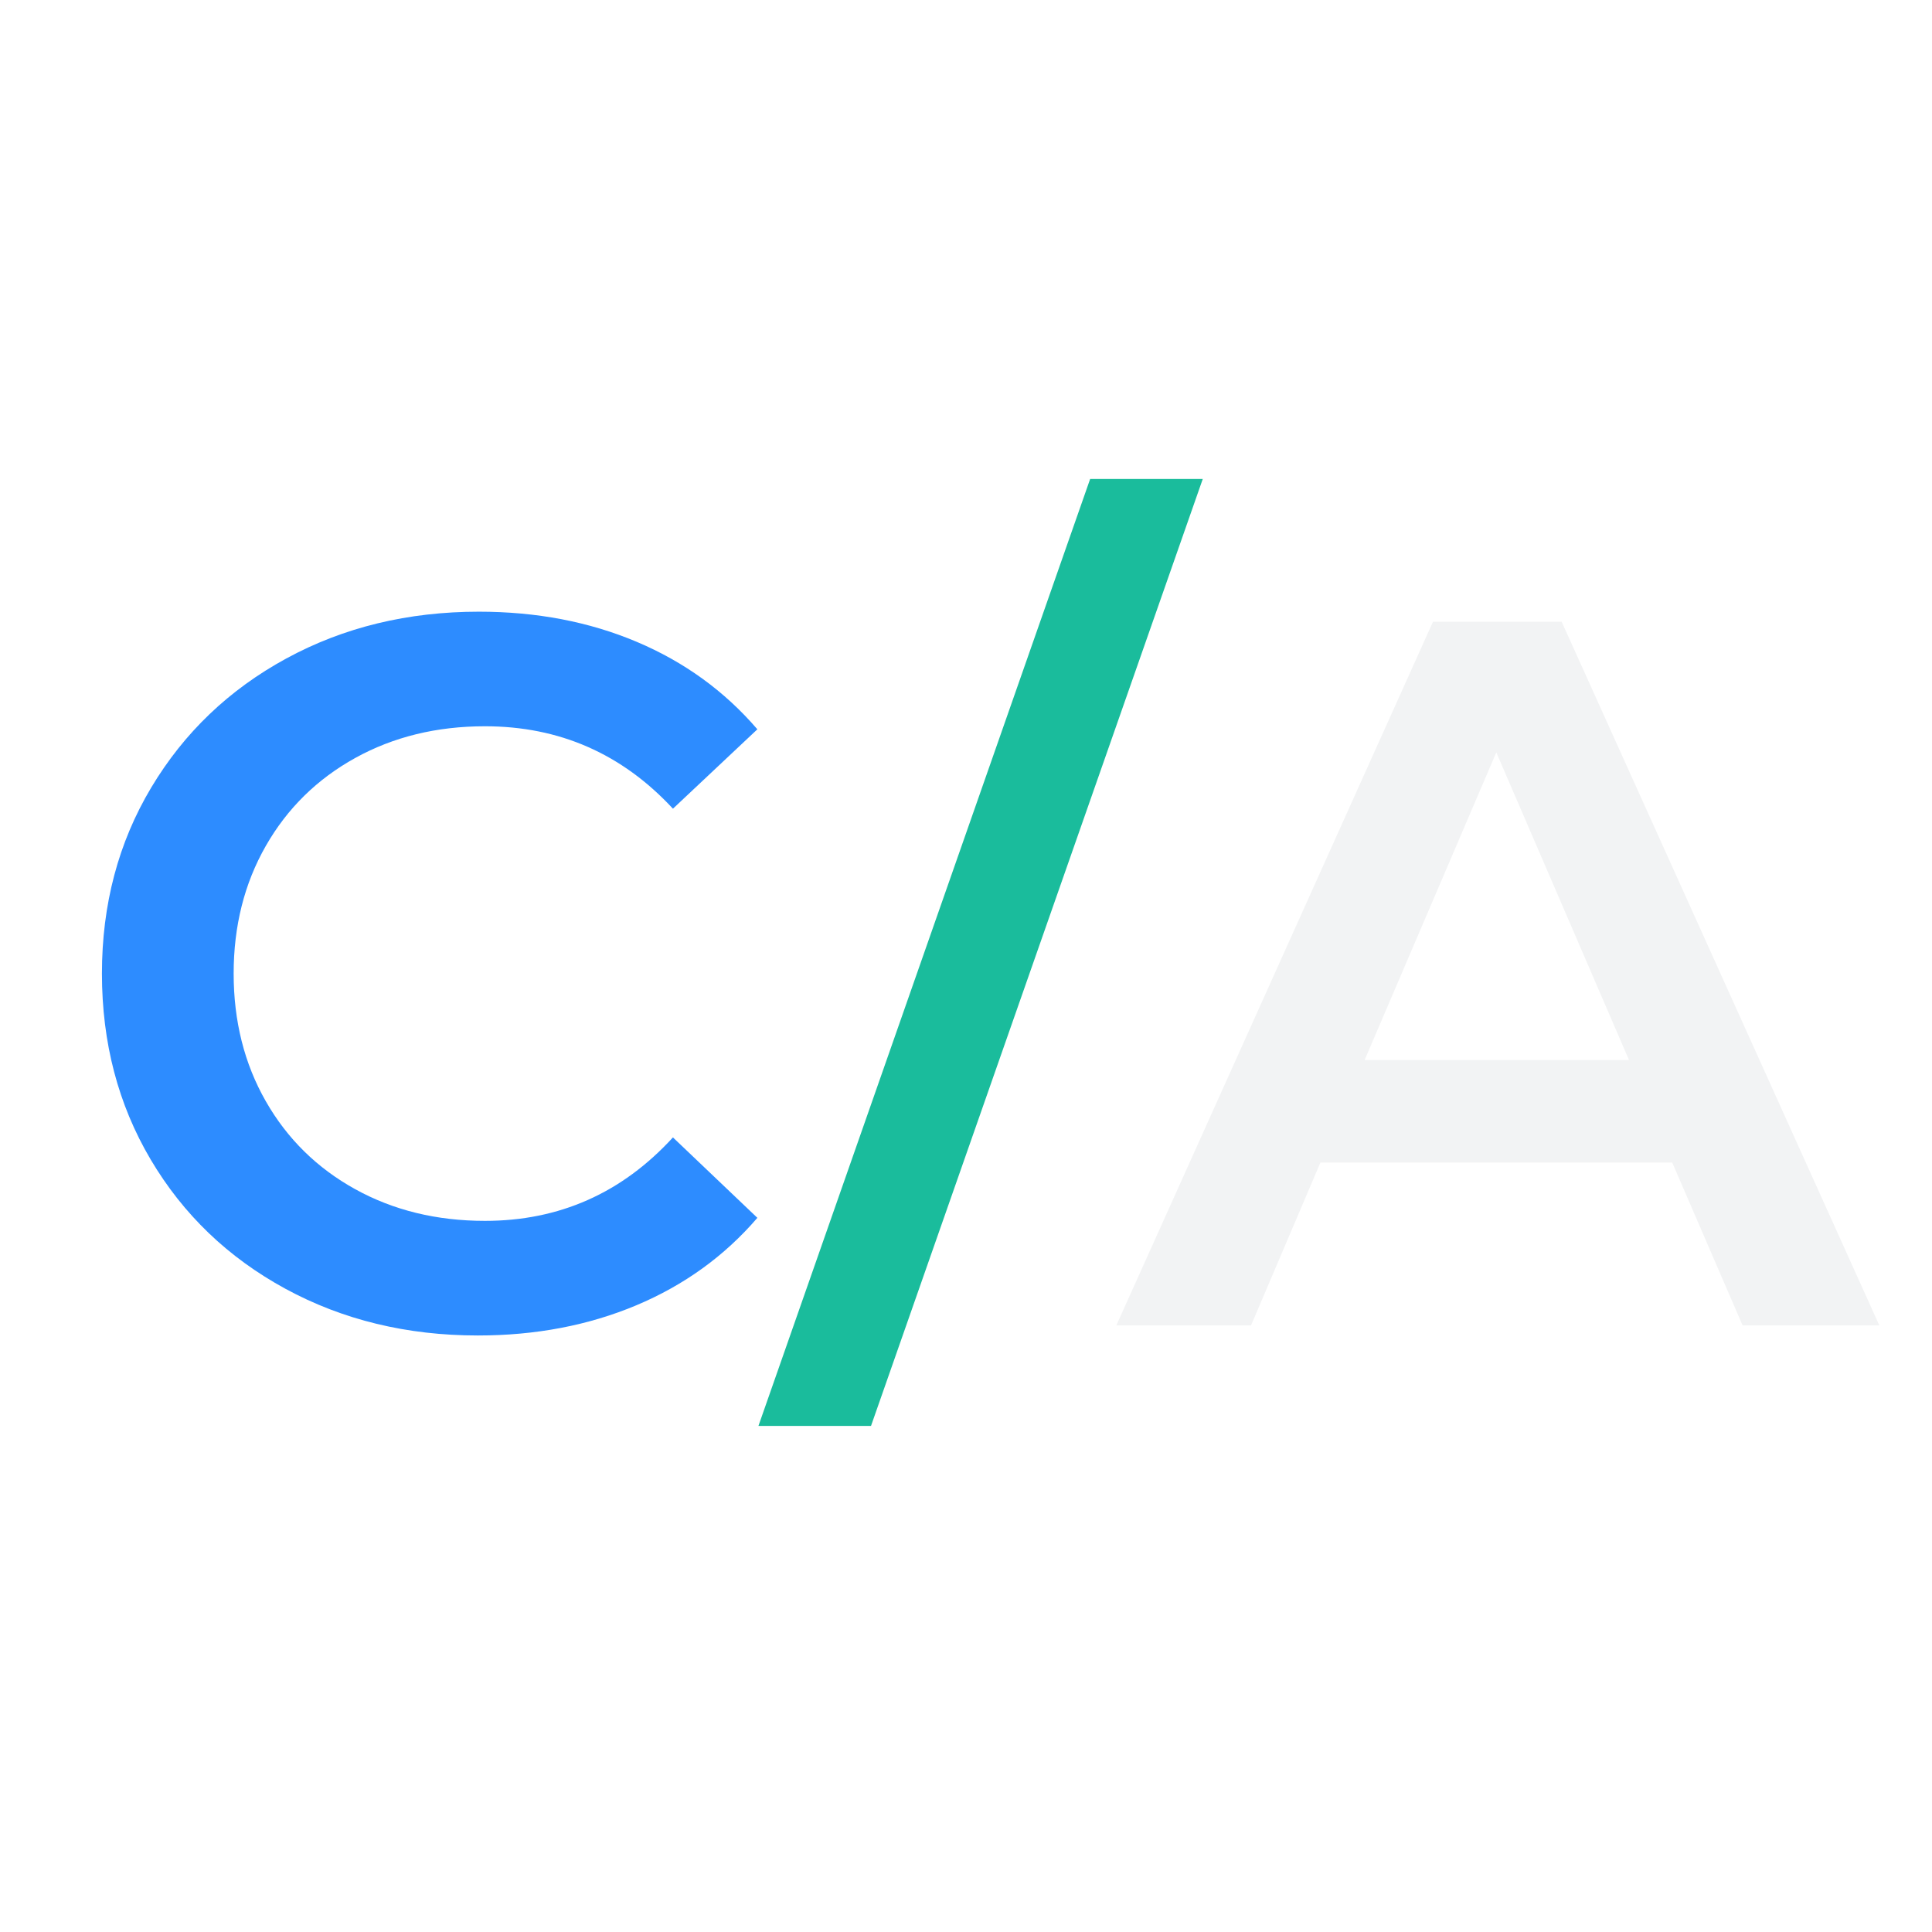
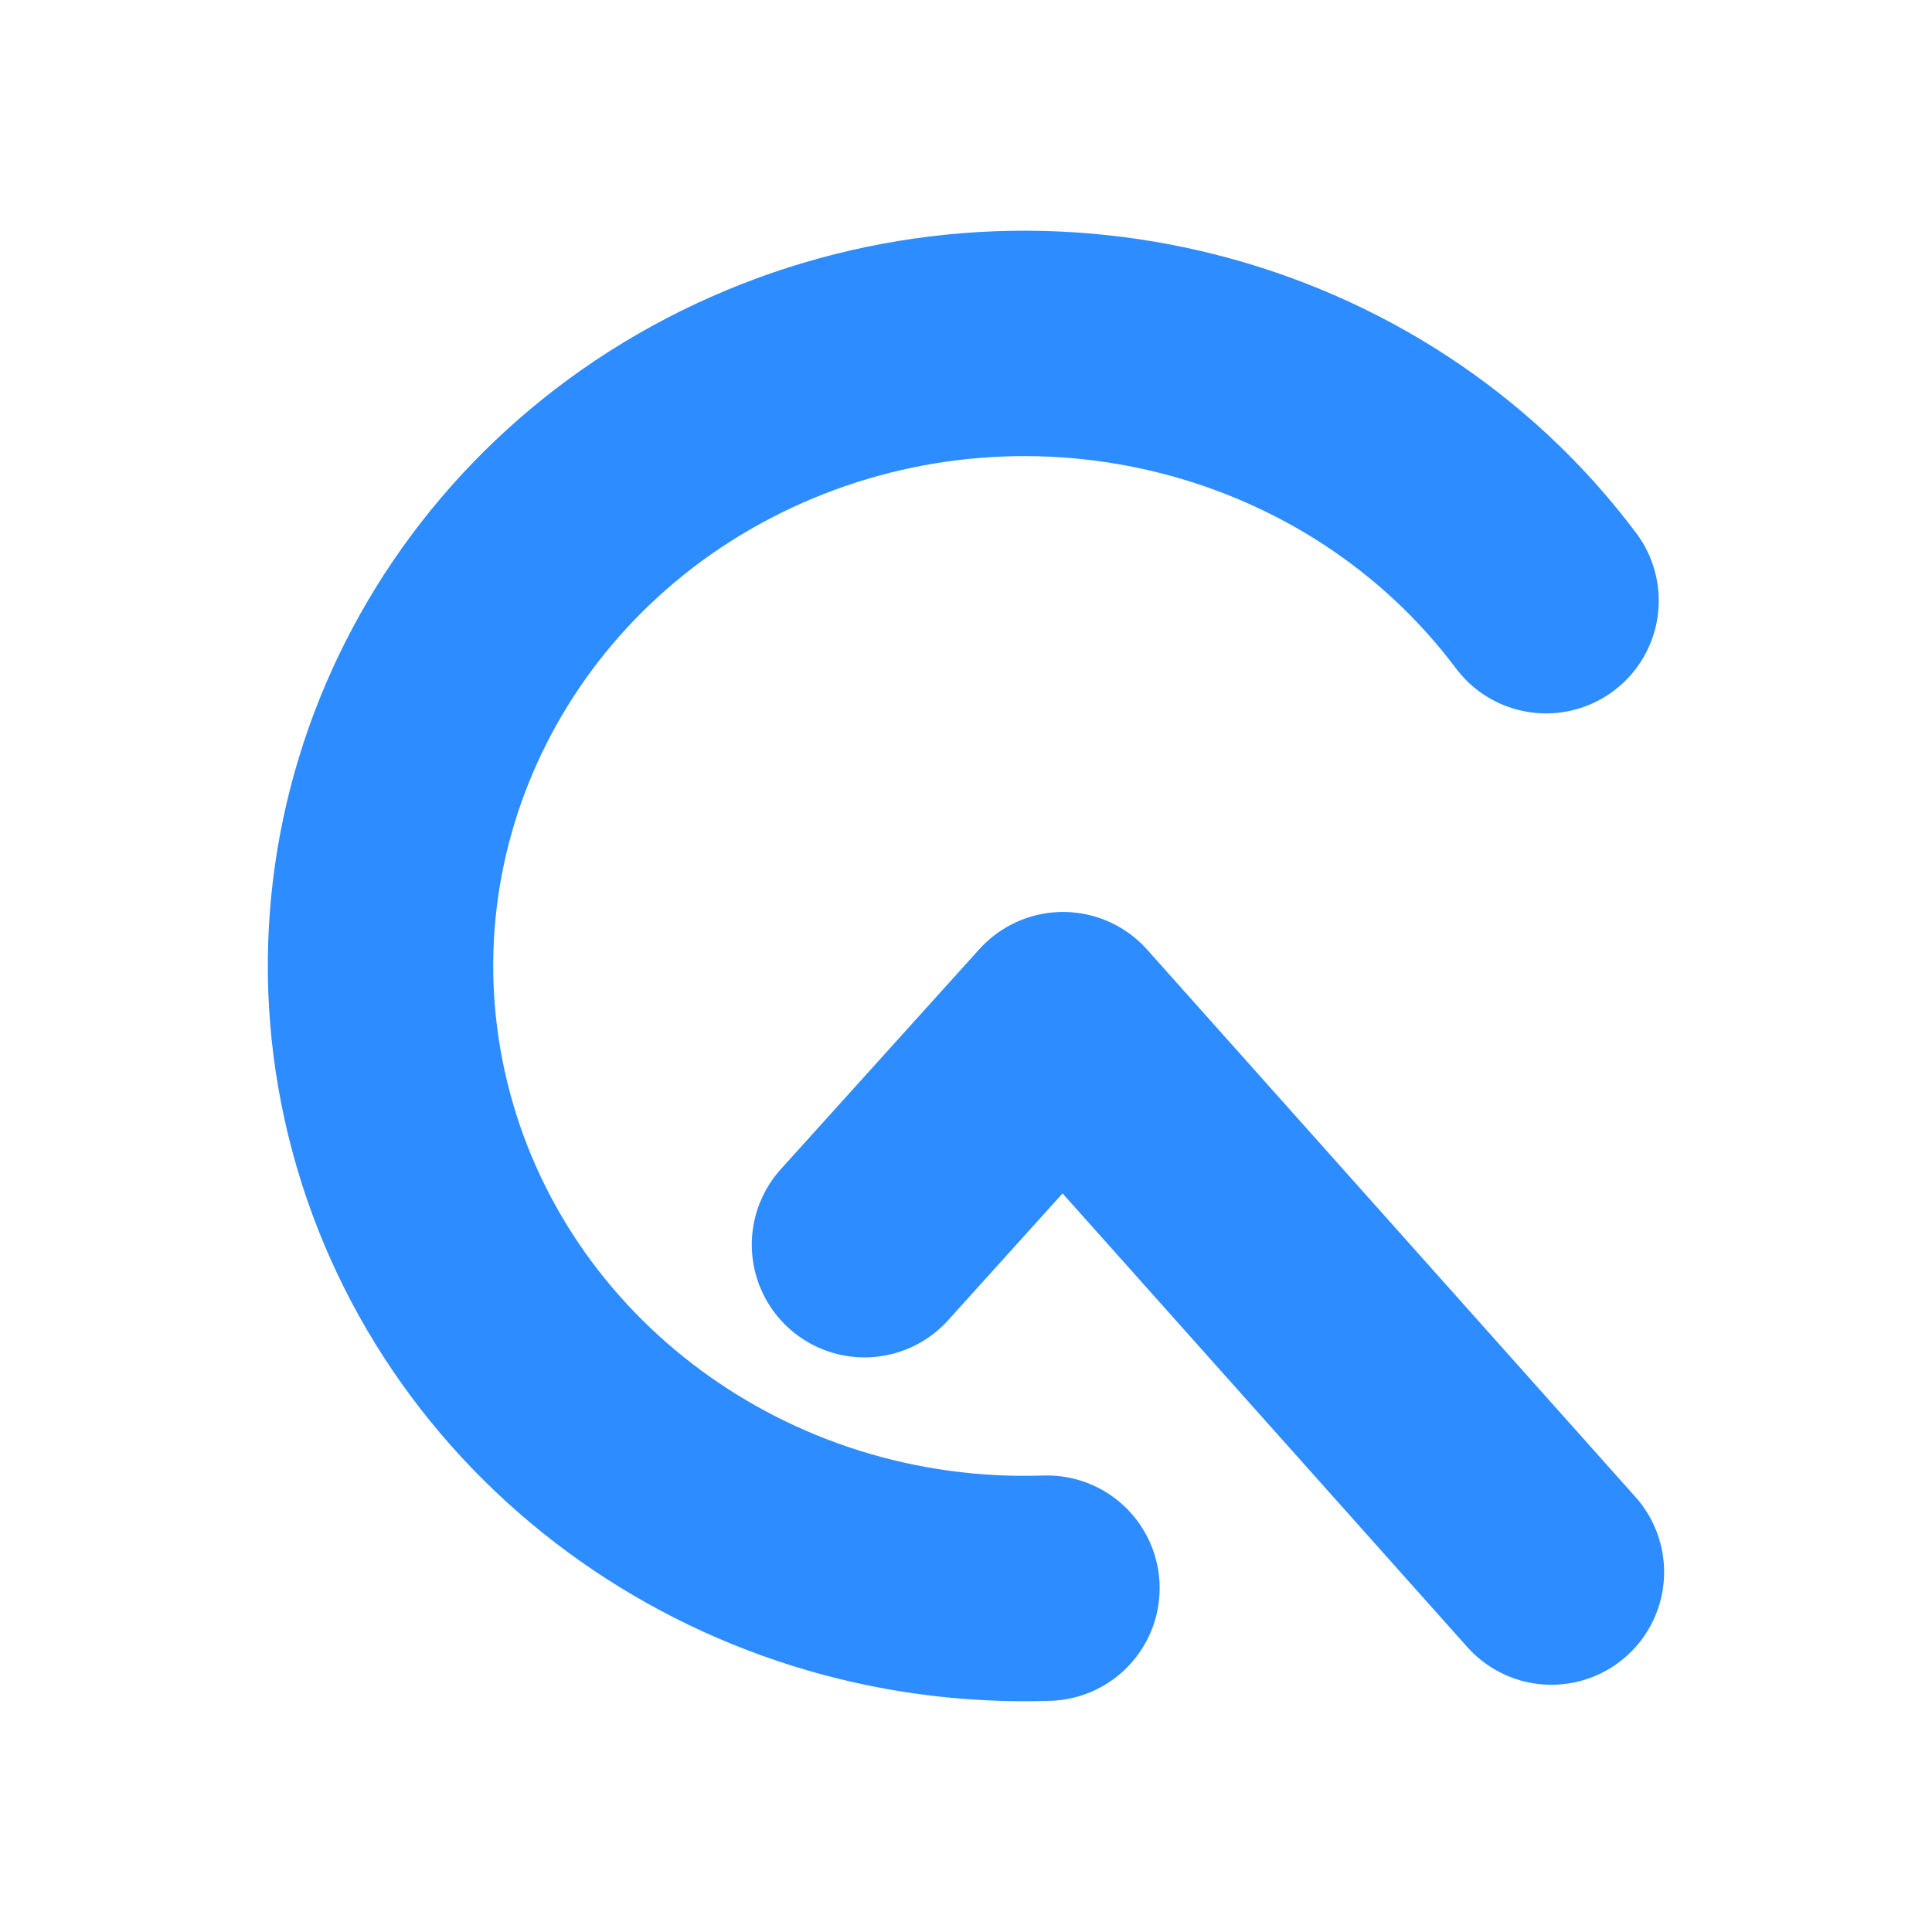
- <svg xmlns="http://www.w3.org/2000/svg" width="1024" zoomAndPan="magnify" viewBox="0 0 768 768" height="1024" preserveAspectRatio="xMidYMid meet" version="1.0">
-   <defs>
-     <g />
-   </defs>
-   <g fill="#2d8cff" fill-opacity="1">
-     <g transform="translate(22.94239, 526.875)">
-       <g>
-         <path d="M 167.031 4 C 138.789 4 113.281 -2.191 90.5 -14.578 C 67.727 -26.973 49.879 -44.094 36.953 -65.938 C 24.035 -87.781 17.578 -112.422 17.578 -139.859 C 17.578 -167.297 24.102 -191.938 37.156 -213.781 C 50.219 -235.633 68.133 -252.754 90.906 -265.141 C 113.688 -277.523 139.195 -283.719 167.438 -283.719 C 190.344 -283.719 211.254 -279.723 230.172 -271.734 C 249.086 -263.742 265.07 -252.156 278.125 -236.969 L 244.562 -205.406 C 224.312 -227.25 199.398 -238.172 169.828 -238.172 C 150.648 -238.172 133.469 -233.973 118.281 -225.578 C 103.094 -217.18 91.238 -205.523 82.719 -190.609 C 74.195 -175.691 69.938 -158.773 69.938 -139.859 C 69.938 -120.941 74.195 -104.023 82.719 -89.109 C 91.238 -74.191 103.094 -62.535 118.281 -54.141 C 133.469 -45.754 150.648 -41.562 169.828 -41.562 C 199.398 -41.562 224.312 -52.617 244.562 -74.734 L 278.125 -42.766 C 265.07 -27.578 249.02 -15.984 229.969 -7.984 C 210.926 0.004 189.945 4 167.031 4 Z M 167.031 4 " />
-       </g>
-     </g>
-   </g>
-   <g fill="#1abc9c" fill-opacity="1">
-     <g transform="translate(313.4736, 526.875)">
-       <g>
-         <path d="M 119.875 -336.469 L 164.641 -336.469 L 32.766 39.953 L -11.984 39.953 Z M 119.875 -336.469 " />
-       </g>
-     </g>
-   </g>
-   <g fill="#f2f3f4" fill-opacity="1">
-     <g transform="translate(445.7549, 526.875)">
-       <g>
-         <path d="M 218.984 -64.734 L 79.125 -64.734 L 51.547 0 L -2 0 L 123.875 -279.719 L 175.031 -279.719 L 301.312 0 L 246.953 0 Z M 201.797 -105.5 L 149.047 -227.781 L 96.703 -105.5 Z M 201.797 -105.5 " />
-       </g>
-     </g>
+ <svg xmlns="http://www.w3.org/2000/svg" width="360.000" height="360.000" viewBox="0 0 360.000 360.000" shape-rendering="geometricPrecision">
+   <g id="Brandmark" transform="translate(0.000 0.000) scale(1)" fill="none" stroke="#2D8CFF" stroke-width="42" stroke-linecap="round" stroke-linejoin="round">
+     <path id="Outer_C" d="M274 131 A120 116 0 1 0 181 315" transform="translate(14.0835 -19.07)" />
+     <path id="Inner_A" d="M147 251 L184 210 L275 312" transform="translate(14.0835 -19.07)" />
  </g>
</svg>
